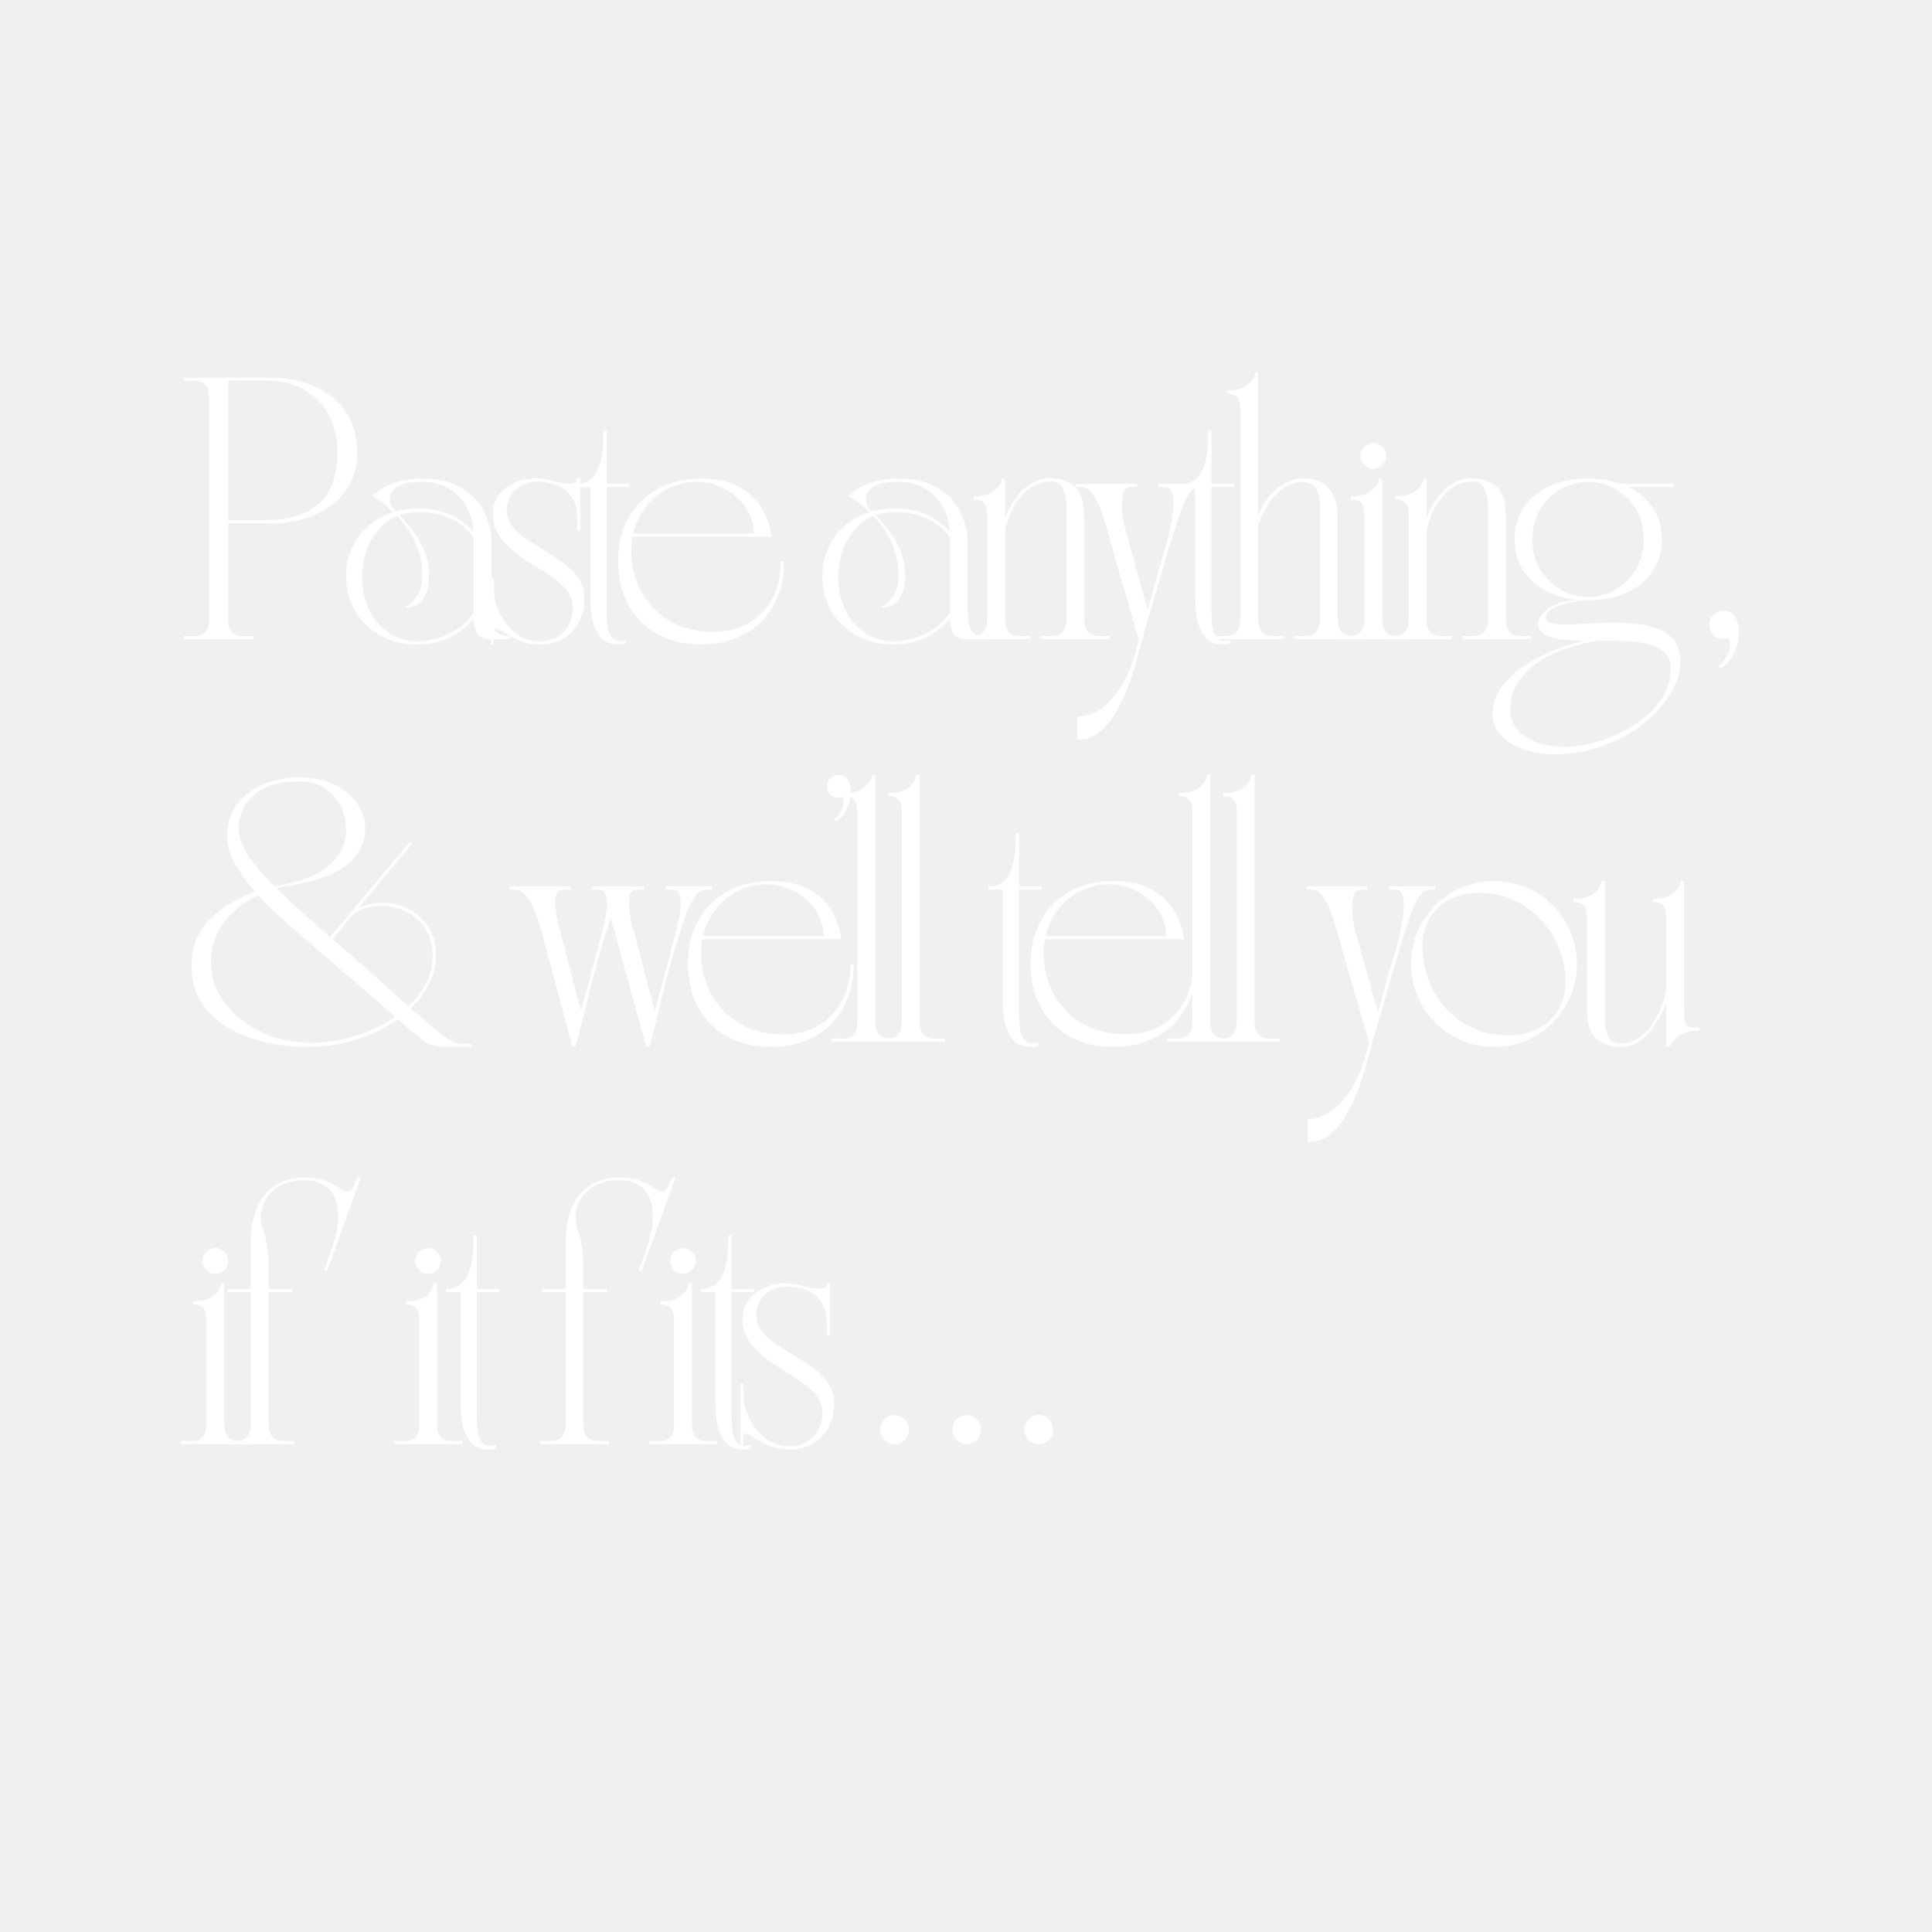
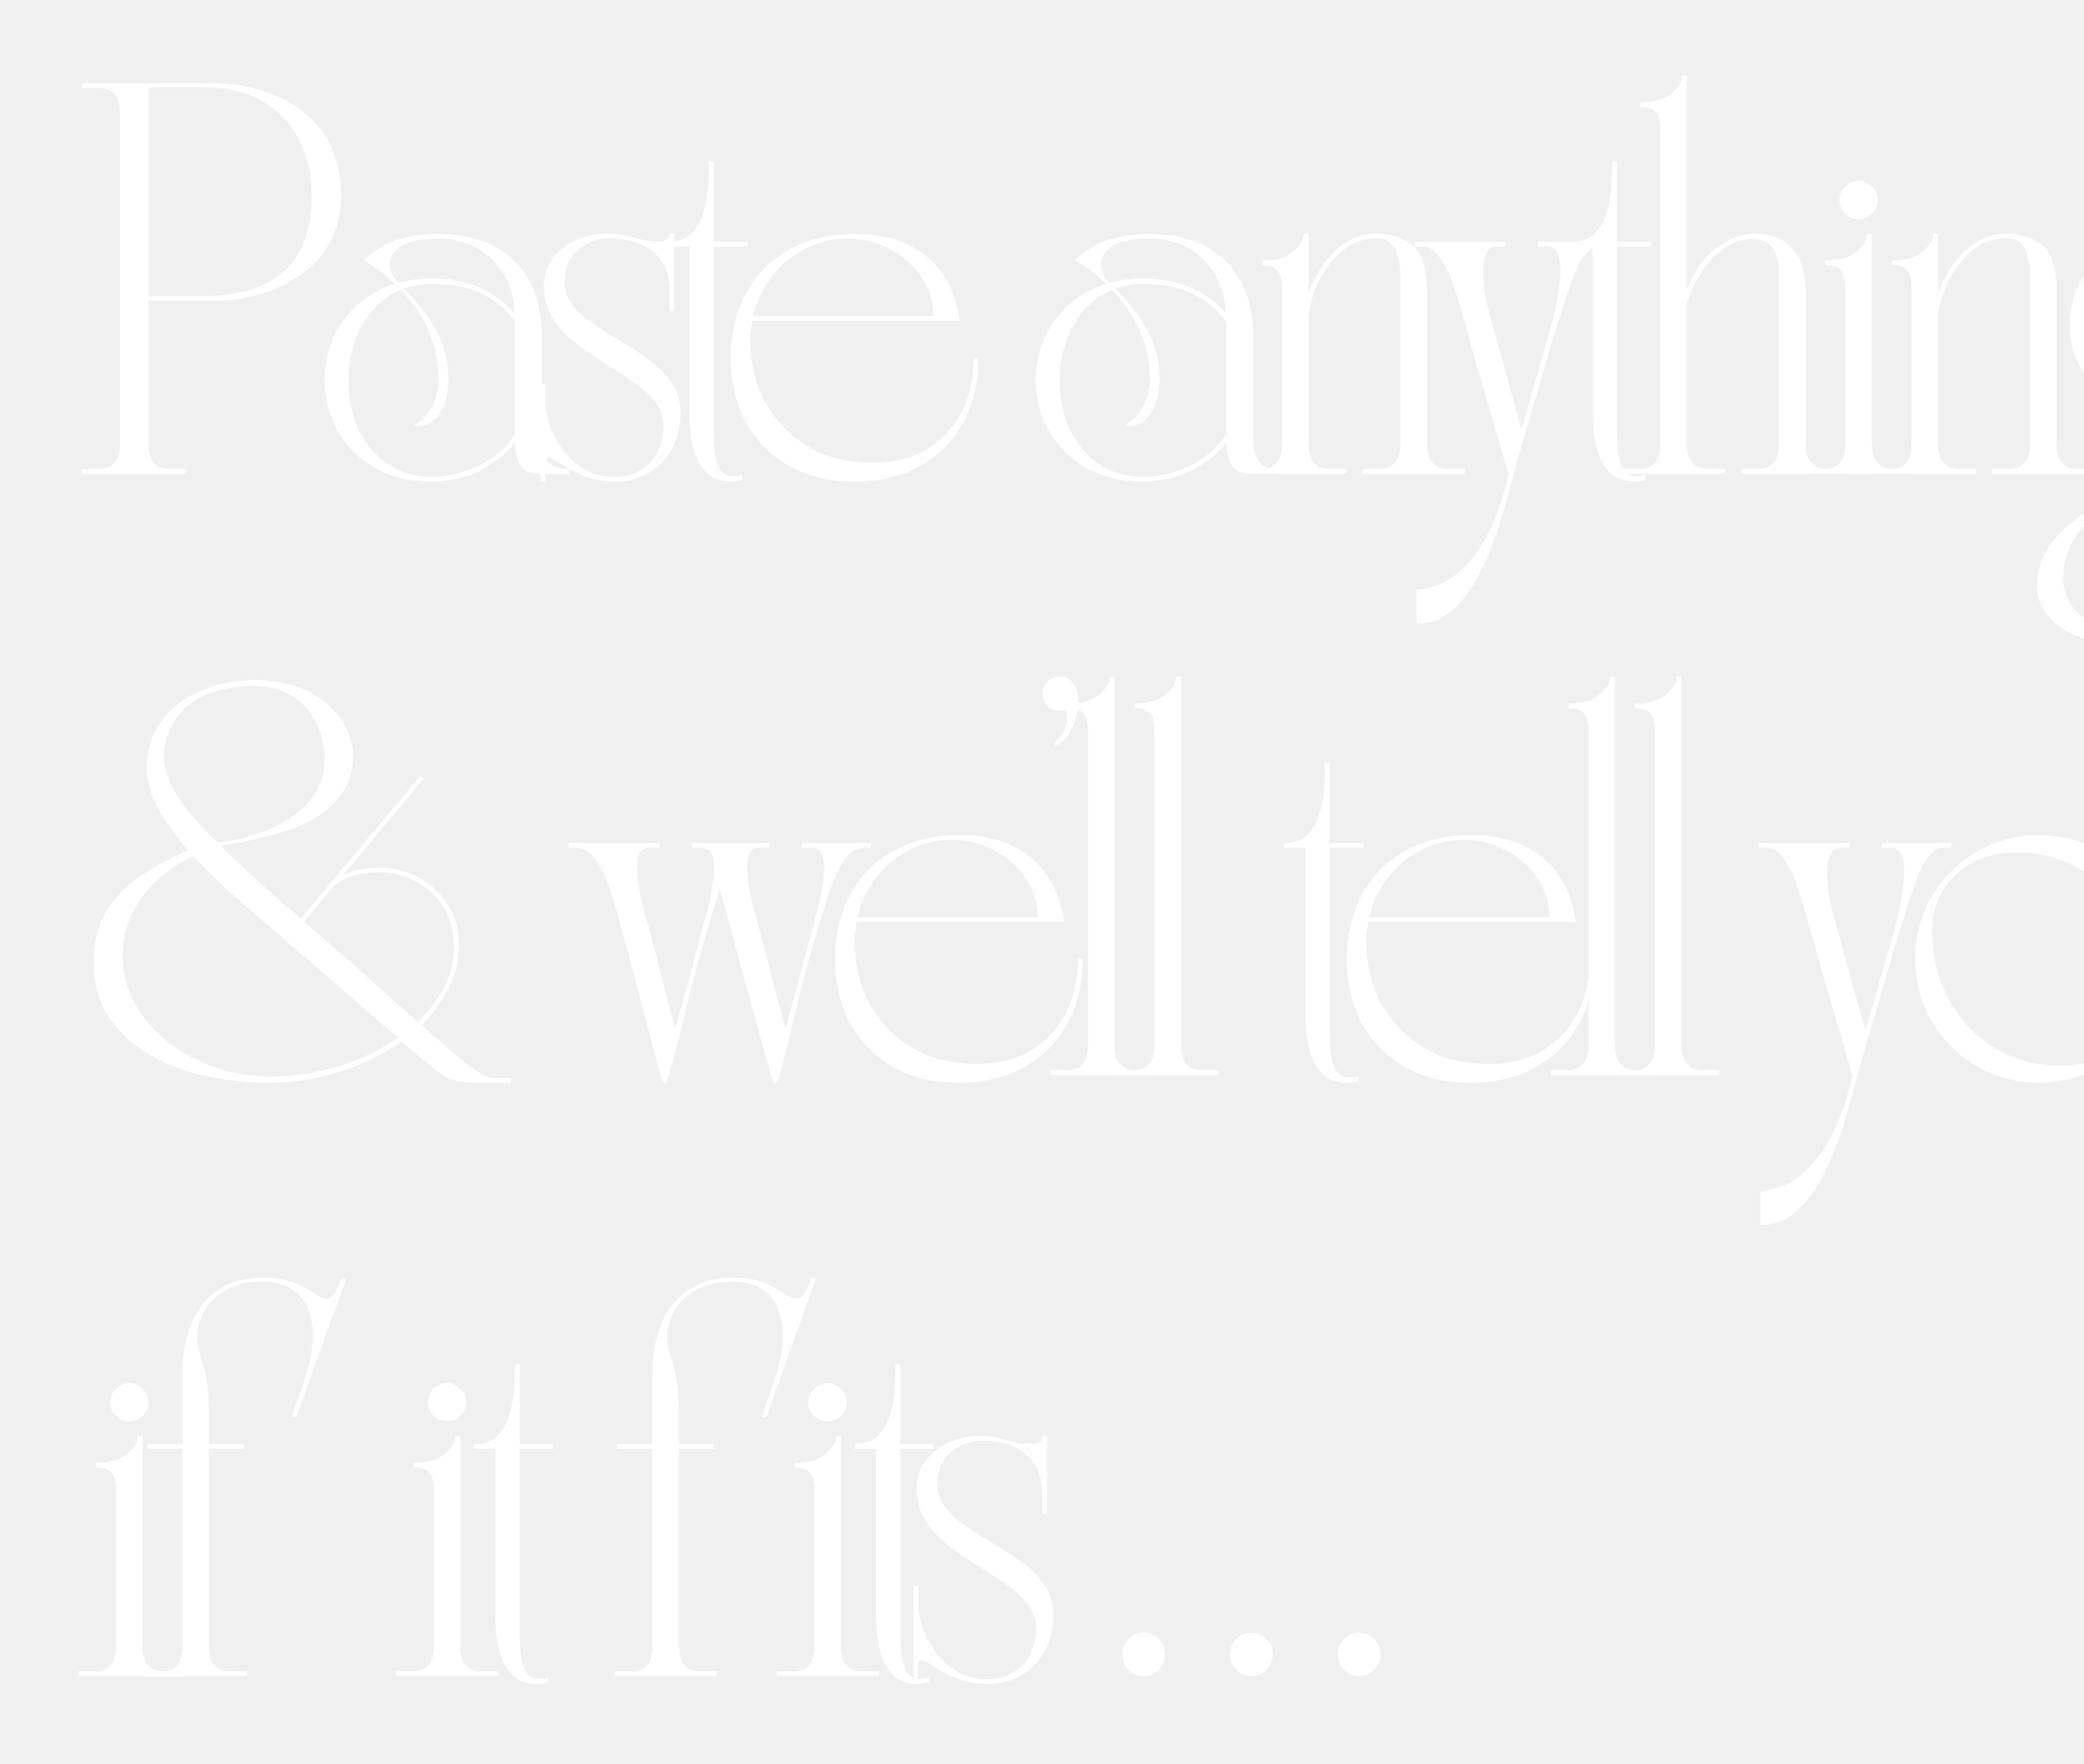
- <svg xmlns="http://www.w3.org/2000/svg" version="1.0" viewBox="0 0 450 450">
+ <svg xmlns="http://www.w3.org/2000/svg" version="1.0" viewBox="30 75 325 275">
  <path fill="#fff" d="M42.801 88.719v-.735h21c1.47 0 3.07.184 4.813.547a24 24 0 0 1 5.172 1.735q2.561 1.188 4.687 3.203c1.426 1.336 2.567 2.984 3.422 4.953q1.28 2.954 1.281 6.922c0 2.468-.418 4.633-1.25 6.484-.836 1.844-1.953 3.406-3.36 4.688a18.3 18.3 0 0 1-4.655 3.093 24.4 24.4 0 0 1-5.14 1.75c-1.731.368-3.325.547-4.782.547H53.145v22.344c0 1.094.18 1.93.547 2.5q.561.843 1.281 1.125.731.268 1.281.266h2.797v.734h-16.25v-.734h2.797q.61.002 1.313-.266c.468-.188.882-.563 1.25-1.125.363-.57.547-1.406.547-2.5V92.61q-.001-1.7-.547-2.516c-.368-.551-.782-.914-1.25-1.094q-.704-.281-1.313-.281Zm10.344-.063v32.516h8.344q8.53.001 12.812-3.86 4.297-3.872 4.297-11.968c0-3.094-.633-5.895-1.89-8.407q-1.876-3.778-5.657-6.062-3.766-2.28-9.437-2.281h-5.641q-1.065.002-2.828.062m44.15 61.438c-3.375 0-6.313-.711-8.813-2.125q-3.739-2.139-5.812-5.766-2.063-3.623-2.063-7.937 0-3.468 1.328-6.485a15.4 15.4 0 0 1 3.813-5.234q2.466-2.233 5.875-3.266a31 31 0 0 0-2.313-1.969 25 25 0 0 0-2.562-1.75 12.9 12.9 0 0 1 5-3.093q2.858-.985 6.39-.985 5.544 0 9.141 2.016c2.395 1.336 4.192 3.172 5.39 5.516 1.196 2.336 1.798 4.96 1.798 7.875v15.656q0 2.924.843 4.265.856 1.33 3.407 1.329v.734h-4.688c-1.46 0-2.445-.492-2.953-1.484q-.75-1.5-.75-3.141V144q-2.079 2.625-5.406 4.36-3.315 1.734-7.625 1.734m-4.75-29.89q-3.845 1.581-6.031 5.483-2.19 3.892-2.188 8.75-.001 4.144 1.61 7.532 1.606 3.375 4.53 5.39c1.946 1.336 4.243 2 6.891 2 2.47 0 4.899-.578 7.297-1.734q3.592-1.733 5.672-4.906v-17.532q-.925-1.342-2.531-2.703-1.611-1.372-4.172-2.28-2.564-.922-6.266-.923-2.33 0-4.328.735 1.452 1.453 3.063 3.5 1.623 2.033 2.718 4.687 1.092 2.642 1.094 6.063 0 3.222-1.344 5.203-1.328 1.985-3.53 1.984-.362 0-.548-.187.546-.124 1.453-.97.92-.857 1.688-2.405.764-1.56.766-3.75 0-4.137-1.594-7.641a22.5 22.5 0 0 0-4.25-6.297m5.719-7.985c-2.594 0-4.493.386-5.688 1.156q-1.798 1.158-1.797 2.797 0 .549.203 1.25.217.704 1.125 1.672 1.22-.296 2.532-.485a19 19 0 0 1 2.656-.187q4.248 0 7.5 1.437 3.263 1.44 5.406 3.922 0-2.918-1.406-5.562-1.394-2.654-4.047-4.328-2.66-1.672-6.484-1.672m0 0" />
  <path fill="#fff" d="M114.333 150.094v-15.282h.734v2.922q0 1.519.656 3.5.668 1.987 2.016 3.844a11.4 11.4 0 0 0 3.344 3.063q2.015 1.218 4.64 1.218 2.545 0 4.282-1.125a7.04 7.04 0 0 0 2.593-2.953c.57-1.219.86-2.476.86-3.781q-.001-2.186-1.344-3.89-1.347-1.702-3.484-3.157a100 100 0 0 0-4.5-2.922 47 47 0 0 1-4.5-3.14q-2.127-1.687-3.47-3.813-1.345-2.123-1.343-4.984 0-2.437 1.36-4.266c.913-1.219 2.124-2.172 3.624-2.86a11.4 11.4 0 0 1 4.813-1.046q1.715 0 2.922.312 1.219.3 2.437.61 1.219.298 2.813.297a3.1 3.1 0 0 0 1.094-.204q.545-.217.546-1.015h.735v12.125h-.735v-2.922q0-2.625-.89-4.266-.877-1.639-2.281-2.547a9 9 0 0 0-3.016-1.28 13.5 13.5 0 0 0-3.063-.376q-2.94 0-5.03 1.828c-1.4 1.22-2.095 2.825-2.095 4.813q-.002 2.19 1.297 3.844c.875 1.093 2 2.101 3.375 3.015q2.074 1.36 4.36 2.735a52 52 0 0 1 4.343 2.89q2.077 1.519 3.391 3.5 1.313 1.971 1.313 4.656 0 2.86-1.22 5.297a9.6 9.6 0 0 1-3.562 3.907q-2.345 1.452-5.687 1.453-2.625-.001-4.735-.922-2.096-.904-3.437-1.813-1.331-.92-1.813-.922c-.336 0-.53.125-.593.375a2.8 2.8 0 0 0-.078.594v2.688Zm0 0" />
  <path fill="#fff" d="M137.523 113.437h-3.344v-.734q2.371.001 3.672-1.328 1.312-1.341 1.89-3.344c.383-1.344.617-2.71.703-4.11q.124-2.108.125-3.702h.735v12.484h5.234v.734h-5.234v28.735q0 1.47.14 3.14.154 1.676.829 2.829.669 1.156 2.14 1.156c.195 0 .414-.024.656-.063q.374-.065.672-.172v.72c-.117.038-.265.1-.453.187q-.27.124-1.312.125c-1.743 0-3.078-.54-4.016-1.61q-1.406-1.622-1.922-4a21.8 21.8 0 0 1-.515-4.625Zm0 0" />
  <path fill="#fff" d="M163.276 150.094q-5.782-.002-10.14-2.407-4.349-2.402-6.75-6.75-2.408-4.358-2.407-10.14-.001-5.794 2.407-10.14 2.401-4.359 6.75-6.766 4.358-2.405 10.14-2.407c3.125 0 5.703.461 7.735 1.375q3.043 1.376 4.812 3.391c1.176 1.336 2.035 2.672 2.578 4.016q.827 2.003 1.063 3.375c.164.906.25 1.359.25 1.359h-32.39a42 42 0 0 0-.22 1.562c-.054.5-.078 1.04-.078 1.61q0 5.297 2.344 9.594 2.343 4.3 6.625 6.859 4.295 2.548 10.078 2.547c3.133 0 5.879-.664 8.234-2 2.352-1.344 4.196-3.242 5.532-5.703q2.015-3.686 2.015-8.672h.735q-.002 5.782-2.407 10.14-2.407 4.348-6.765 6.75c-2.906 1.602-6.29 2.407-10.14 2.407m-15.828-25.813h28.125q-.064-3.527-1.984-6.234-1.91-2.72-4.922-4.266a13.8 13.8 0 0 0-6.422-1.562q-3.596 0-6.672 1.593a15.3 15.3 0 0 0-5.172 4.282q-2.097 2.707-2.953 6.187m60.762 25.813c-3.375 0-6.312-.711-8.812-2.125q-3.738-2.139-5.813-5.766-2.062-3.623-2.062-7.937-.001-3.468 1.328-6.485a15.4 15.4 0 0 1 3.812-5.234q2.467-2.233 5.875-3.266a31 31 0 0 0-2.312-1.969 25 25 0 0 0-2.563-1.75 12.9 12.9 0 0 1 5-3.093q2.86-.985 6.391-.985 5.543 0 9.14 2.016c2.395 1.336 4.192 3.172 5.391 5.516q1.796 3.503 1.797 7.875v15.656q0 2.924.844 4.265.856 1.33 3.406 1.329v.734h-4.687c-1.461 0-2.446-.492-2.953-1.484q-.75-1.5-.75-3.141V144q-2.08 2.625-5.407 4.36-3.314 1.734-7.625 1.734m-4.75-29.89q-3.844 1.581-6.031 5.483-2.189 3.892-2.187 8.75-.001 4.144 1.609 7.532 1.606 3.375 4.531 5.39c1.945 1.336 4.242 2 6.89 2q3.703 0 7.298-1.734 3.591-1.733 5.672-4.906v-17.532q-.926-1.342-2.532-2.703-1.611-1.372-4.172-2.28-2.563-.922-6.265-.923-2.331 0-4.328.735 1.452 1.453 3.062 3.5 1.623 2.033 2.719 4.687c.726 1.762 1.094 3.781 1.094 6.063q-.001 3.222-1.344 5.203-1.33 1.985-3.531 1.984c-.243 0-.422-.062-.547-.187q.544-.124 1.453-.97.92-.857 1.687-2.405.764-1.56.766-3.75 0-4.137-1.594-7.641a22.5 22.5 0 0 0-4.25-6.297m5.719-7.985q-3.893 0-5.687 1.156-1.799 1.158-1.797 2.797-.001.549.203 1.25.217.704 1.125 1.672 1.218-.296 2.531-.485a19 19 0 0 1 2.656-.187q4.248 0 7.5 1.437 3.263 1.44 5.407 3.922 0-2.918-1.407-5.562-1.393-2.654-4.047-4.328-2.658-1.672-6.484-1.672m0 0" />
  <path fill="#fff" d="M224.03 148.875v-.734h2.797q.61.002 1.313-.266.702-.282 1.25-1.125c.363-.57.547-1.406.547-2.5v-24.36q-.001-.668-.125-1.484a2.47 2.47 0 0 0-.766-1.437q-.626-.61-2.219-.61v-.734q3.236 0 4.875-1.422 1.64-1.435 1.64-2.781h.735v9.203a20.3 20.3 0 0 1 2.485-4.594c1.02-1.406 2.207-2.523 3.562-3.36a8.45 8.45 0 0 1 4.485-1.25c2.351 0 4.257.634 5.718 1.891q2.203 1.894 2.203 6.891v24.047c0 1.094.18 1.93.547 2.5q.545.843 1.266 1.125c.488.18.914.266 1.281.266h2.813v.734h-15.953v-.734h2.796q.61.002 1.313-.266.702-.282 1.25-1.125c.363-.57.547-1.406.547-2.5v-26.313c0-1.5-.258-2.835-.766-4.015q-.768-1.765-2.89-1.766-2.565 0-4.516 1.313a12.4 12.4 0 0 0-3.281 3.265c-.899 1.293-1.578 2.61-2.047 3.953q-.69 2.003-.813 3.407v20.156c0 1.094.18 1.93.547 2.5q.544.843 1.281 1.125c.489.18.914.266 1.282.266h2.797v.734Zm0 0" />
  <path fill="#fff" d="M280.653 113.437h-1.218q-1.16 0-2.11 1.125-.938 1.126-1.672 2.891a50 50 0 0 0-1.36 3.781 383 383 0 0 1-1.25 3.828q-.187.552-.405 1.313a19 19 0 0 1-.516 1.61 625 625 0 0 1-1.578 5.452q-.907 3.081-1.797 6.157a425 425 0 0 1-1.61 5.437q-.25.924-.53 1.906c-.18.649-.368 1.313-.563 2q-.502 1.83-1.297 4.782a66 66 0 0 1-2 6.203 38.4 38.4 0 0 1-2.89 6.094q-1.676 2.824-3.907 4.593-2.22 1.764-5.015 1.641v-5.234q4.077-.424 6.906-3.079 2.84-2.641 4.656-6.609a38.8 38.8 0 0 0 2.75-8.39q-.001.002-.406-1.391a247 247 0 0 0-1.063-3.656q-.656-2.262-1.453-4.97c-.531-1.812-1.062-3.616-1.594-5.421q-.783-2.7-1.39-4.922-.61-2.232-.969-3.516a114 114 0 0 0-1.14-3.859 32 32 0 0 0-1.422-3.812q-.799-1.764-1.766-2.86c-.649-.726-1.375-1.094-2.188-1.094h-1.375.157v-.734h14.187v.734h-1.344q-1.535.001-1.921 1.766-.392 1.77-.157 4.14c.082.9.223 1.813.422 2.75q.312 1.395.688 2.673c.32 1.093.703 2.464 1.14 4.109a975 975 0 0 0 2.75 9.922c.407 1.437.707 2.508.907 3.203.164-.57.398-1.406.703-2.5q.452-1.639 1.062-3.734a446 446 0 0 0 1.219-4.297q.607-2.203 1.156-4.032.246-.778.422-1.453.186-.667.313-1.218.42-1.762.75-3.72.34-1.95.406-3.687.058-1.733-.422-2.828c-.324-.726-.89-1.094-1.703-1.094h-1.344v-.734h10.781Zm0 0" />
  <path fill="#fff" d="M278.39 113.437h-3.343v-.734q2.371.001 3.672-1.328 1.312-1.341 1.89-3.344c.383-1.344.617-2.71.703-4.11q.124-2.108.125-3.702h.735v12.484h5.234v.734h-5.234v28.735q0 1.47.14 3.14.154 1.676.828 2.829.67 1.156 2.141 1.156c.195 0 .414-.024.656-.063q.374-.065.672-.172v.72c-.117.038-.265.1-.453.187q-.27.124-1.312.125c-1.743 0-3.079-.54-4.016-1.61q-1.406-1.622-1.922-4a21.8 21.8 0 0 1-.516-4.625Zm0 0" />
  <path fill="#fff" d="M298.972 148.875H283.02v-.734h2.797q.61.002 1.313-.266c.468-.188.882-.563 1.25-1.125.363-.57.546-1.406.546-2.5V95.234q-.001-.668-.125-1.484a2.47 2.47 0 0 0-.765-1.438q-.626-.609-2.219-.609v-.734q3.234 0 4.875-1.422 1.64-1.435 1.64-2.781h.735v33.484q1.577-4.313 4.531-6.563c1.969-1.507 3.946-2.265 5.938-2.265q2.918 0 4.687 1.219a6.95 6.95 0 0 1 2.563 3.234c.531 1.336.797 2.812.797 4.437v23.938c0 1.094.18 1.93.547 2.5q.545.843 1.265 1.125c.488.18.914.266 1.281.266h2.813v.734h-15.953v-.734h2.797q.607.002 1.297-.266c.468-.188.882-.563 1.25-1.125.375-.57.562-1.406.562-2.5v-25.64c0-.32-.012-.829-.031-1.516a9 9 0 0 0-.344-2.125 3.8 3.8 0 0 0-1.187-1.89c-.586-.532-1.422-.798-2.516-.798q-2.378 0-4.422 1.406-2.05 1.394-3.531 3.672a20.7 20.7 0 0 0-2.344 4.907v21.984c0 1.094.18 1.93.547 2.5q.544.843 1.281 1.125c.488.18.914.266 1.281.266h2.797Zm0 0" />
  <path fill="#fff" d="M311.875 148.14h2.797c.406 0 .843-.085 1.312-.265.469-.188.883-.563 1.25-1.125.363-.57.547-1.406.547-2.5v-24.36q-.001-.668-.125-1.484a2.47 2.47 0 0 0-.766-1.437q-.626-.61-2.218-.61v-.734q3.233 0 4.875-1.422 1.64-1.435 1.64-2.781h.735v32.828c0 1.094.18 1.93.547 2.5q.544.843 1.28 1.125.733.268 1.282.266h2.797v.734h-15.953Zm7.969-38.968c-.805 0-1.5-.29-2.094-.875q-.89-.89-.89-2.11c0-.812.296-1.507.89-2.093.594-.594 1.289-.89 2.094-.89.812 0 1.507.296 2.093.89q.89.877.89 2.093 0 1.22-.89 2.11c-.586.586-1.281.875-2.093.875m0 0" />
  <path fill="#fff" d="M322.223 148.875v-.734h2.797q.61.002 1.313-.266c.468-.188.882-.563 1.25-1.125.363-.57.546-1.406.546-2.5v-24.36q-.001-.668-.125-1.484a2.47 2.47 0 0 0-.765-1.437q-.626-.61-2.219-.61v-.734q3.234 0 4.875-1.422 1.64-1.435 1.64-2.781h.735v9.203a20.3 20.3 0 0 1 2.484-4.594c1.02-1.406 2.207-2.523 3.563-3.36a8.45 8.45 0 0 1 4.484-1.25c2.352 0 4.258.634 5.72 1.891q2.202 1.894 2.202 6.891v24.047c0 1.094.18 1.93.547 2.5q.545.843 1.266 1.125c.488.18.914.266 1.28.266h2.813v.734h-15.953v-.734h2.797q.61.002 1.313-.266c.468-.188.882-.563 1.25-1.125.363-.57.547-1.406.547-2.5v-26.313c0-1.5-.258-2.835-.766-4.015q-.77-1.765-2.89-1.766-2.567 0-4.516 1.313a12.4 12.4 0 0 0-3.282 3.265q-1.345 1.939-2.046 3.953-.69 2.003-.813 3.407v20.156c0 1.094.18 1.93.547 2.5q.544.843 1.281 1.125c.488.18.914.266 1.281.266h2.797v.734Zm0 0" />
  <path fill="#fff" d="M347.674 166.406q0-4.142 2.86-7.453 2.858-3.315 7.703-5.781 4.841-2.473 10.75-3.938a58 58 0 0 1-5.375-.343q-2.427-.265-3.89-1.11-1.455-.856-1.454-2.562 0-1.153 1.125-2.407 1.124-1.248 3.25-2.156 2.138-.92 5.125-.922-4.516-.356-7.89-2.218-3.376-1.857-5.235-4.891c-1.242-2.031-1.86-4.367-1.86-7.016q0-4.246 2.126-7.422 2.138-3.168 6-4.937 3.874-1.765 8.984-1.766 3.467.001 6.766.922.481.11.875.203c.257.063.593.094 1 .094h11.265v.734H379.33c2.438 1.18 4.332 2.813 5.688 4.907q2.046 3.13 2.047 7.265-.001 4.268-2.14 7.47-2.128 3.187-6 4.952c-2.575 1.18-5.587 1.766-9.032 1.766q-.737 0-2.313.219a30 30 0 0 0-3.328.671q-1.734.456-2.953 1.25c-.805.524-1.203 1.168-1.203 1.938 0 .656.398 1.09 1.203 1.297q1.218.298 3.235.297c1.582 0 3.414-.07 5.5-.219a93 93 0 0 1 6.375-.219q2.86 0 5.53.375 2.686.363 4.813 1.313 2.138.938 3.39 2.765 1.25 1.828 1.25 4.75-.001 2.795-1.468 5.782-1.454 2.981-4.11 5.78-2.64 2.813-6.296 5.032-3.659 2.217-8.078 3.531-4.407 1.313-9.281 1.313c-2.805 0-5.305-.399-7.5-1.188q-3.284-1.188-5.125-3.297-1.86-2.097-1.86-4.78m4.078-1.031q0 2.56 1.64 4.5 1.641 1.95 4.563 3.016 2.918 1.077 6.704 1.078 2.608 0 5.843-.797 3.235-.798 6.516-2.328a29.3 29.3 0 0 0 6.016-3.703q2.747-2.192 4.421-5.063 1.671-2.86 1.672-6.328 0-2.55-1.547-3.922-1.545-1.377-4.078-1.922c-1.687-.367-3.539-.57-5.547-.61a275 275 0 0 0-5.875-.062q-5.905.985-10.5 3.141-4.593 2.155-7.218 5.406c-1.743 2.176-2.61 4.707-2.61 7.594m18.14-53.156q-3.408 0-6.358 1.672-2.954 1.676-4.782 4.687-1.827 3.018-1.828 7.031c0 2.688.61 5.04 1.828 7.047q1.83 3 4.782 4.719a12.5 12.5 0 0 0 6.359 1.703q3.405.001 6.36-1.703 2.952-1.718 4.78-4.719c1.22-2.008 1.829-4.36 1.829-7.047q0-4.014-1.828-7.03-1.83-3.013-4.782-4.688a12.7 12.7 0 0 0-6.36-1.672m31.526 36.655c-.887 0-1.656-.32-2.312-.969-.649-.656-.97-1.445-.97-2.375q-.002-1.406.97-2.344c.656-.632 1.425-.953 2.312-.953q1.765 0 2.61 1.22.855 1.218.984 3.046a11.3 11.3 0 0 1-.39 3.734c-.345 1.282-.876 2.414-1.595 3.407-.71 1-1.527 1.664-2.453 2l-.312-.563q.984-.595 1.828-2c.57-.937.86-1.851.86-2.734 0-.7-.087-1.274-.25-1.719q-.301.064-.641.156a2.3 2.3 0 0 1-.64.094M71.723 243.844q-5.003-.002-9.812-1.094-4.8-1.092-8.703-3.344-3.89-2.264-6.235-5.828-2.343-3.562-2.344-8.484-.002-4.513 1.766-7.672 1.763-3.17 5.078-5.516 3.328-2.341 7.89-4.297c-1.948-2.187-3.51-4.351-4.687-6.5-1.18-2.156-1.765-4.289-1.765-6.406 0-2.844.757-5.273 2.28-7.297q2.28-3.047 6.11-4.687c2.563-1.102 5.344-1.657 8.344-1.657 2.645 0 4.93.368 6.86 1.094q2.888 1.096 4.78 2.844c1.258 1.156 2.204 2.418 2.829 3.781.625 1.356.937 2.64.937 3.86q-.001 3.28-1.375 5.53a11.9 11.9 0 0 1-3.5 3.72 19.8 19.8 0 0 1-4.53 2.312 39 39 0 0 1-4.532 1.344l-3.406.781q-.799.065-1.625.219-.816.157-1.672.39a173 173 0 0 0 5.453 5.094 648 648 0 0 0 7.031 6.235l18.64-22.282.548.422-12.547 15.047c.687-.32 1.468-.594 2.343-.812q1.312-.342 3.204-.344 3.34 0 6.171 1.5a11.9 11.9 0 0 1 4.563 4.219q1.748 2.735 1.75 6.578 0 3.41-1.594 6.515-1.582 3.11-4.265 5.782 3.046 2.625 5.39 4.64c1.563 1.336 2.832 2.281 3.813 2.844q1.218.733 2.437.734h2.375v.735h-5.515q-2.052-.001-3.422-.407-1.363-.39-2.875-1.609a60 60 0 0 1-2.407-1.969l-2.89-2.468q-4.144 2.986-9.594 4.718a37 37 0 0 1-11.297 1.735M49.13 224.109q0 4.032 1.922 7.438 1.921 3.409 5.172 5.969 3.263 2.547 7.375 3.953a25.8 25.8 0 0 0 8.422 1.406q5.608.001 10.813-1.61 5.202-1.621 9.234-4.421c-2.156-1.864-4.54-3.93-7.14-6.203a734 734 0 0 0-8.032-6.954c-3-2.593-5.977-5.148-8.922-7.671q-4.407-3.78-7.812-7.485a21 21 0 0 0-5.485 3.563 17.6 17.6 0 0 0-4.03 5.234q-1.518 3.02-1.517 6.781m6.454-31.593q-.065 1.938.703 3.953c.507 1.343 1.382 2.82 2.625 4.422q1.857 2.408 5.015 5.562 1.53-.233 3.688-.719a27.7 27.7 0 0 0 4.406-1.437 19 19 0 0 0 4.203-2.438q1.953-1.499 3.172-3.625 1.22-2.121 1.219-5.047c0-1.132-.196-2.343-.578-3.625q-.581-1.921-1.86-3.656-1.283-1.733-3.422-2.828c-1.418-.726-3.156-1.094-5.218-1.094q-4.753 0-7.828 1.547c-2.055 1.031-3.57 2.352-4.547 3.953q-1.455 2.408-1.578 5.032m21.859 26.234a167 167 0 0 1 3.36 2.922q3.95 3.363 7.577 6.656a391 391 0 0 0 6.782 6.016c1.75-1.664 3.117-3.473 4.11-5.422q1.5-2.918 1.5-6.094c0-2.719-.603-4.945-1.798-6.687q-1.8-2.624-4.484-3.875-2.673-1.249-5.469-1.25-2.753.002-4.61.765-1.846.767-2.89 1.985Zm41.209-12.297h14.187v.734h-1.344q-1.517 0-1.922 1.125-.392 1.125-.14 3.563.123 1.283.422 2.719.31 1.424.672 2.703.481 1.643 1.156 4.234.669 2.58 1.39 5.422.734 2.83 1.344 5.11c.406 1.523.711 2.624.922 3.312.156-.563.395-1.43.719-2.61a288 288 0 0 0 1.11-4.046q.608-2.297 1.218-4.61c.406-1.539.77-2.922 1.094-4.14.156-.563.297-1.055.422-1.485.125-.425.226-.82.312-1.187q.608-2.311.969-4.656.356-2.345.015-3.891-.328-1.561-1.968-1.563h-1.328v-.734h12.109v.734h-1.344q-1.517 0-1.922 1.125-.392 1.125-.14 3.563.123 1.283.422 2.719.31 1.424.671 2.703.481 1.643 1.157 4.234.669 2.58 1.39 5.422.734 2.83 1.344 5.11c.406 1.523.711 2.624.922 3.312l.719-2.61a288 288 0 0 0 1.11-4.046q.608-2.297 1.218-4.61c.406-1.539.77-2.922 1.094-4.14.156-.563.296-1.055.421-1.485q.186-.637.313-1.187.608-2.311.969-4.656.356-2.345.015-3.891-.328-1.561-1.968-1.563h-1.344v-.734h10.781v.734h-1.219c-1.054 0-1.965.54-2.734 1.61q-1.158 1.611-2.047 3.984a82 82 0 0 0-1.61 4.813q-.187.609-.406 1.312a57 57 0 0 1-.5 1.61q-1.658 5.549-3.125 11.671a525 525 0 0 1-2.906 11.657h-.734q-.002 0-.485-1.735-.486-1.734-1.28-4.593a2675 2675 0 0 1-1.735-6.282q-.938-3.404-1.86-6.812-.906-3.406-1.703-6.266a259 259 0 0 1-1.218-4.515 450 450 0 0 0-1.094 3.437 112 112 0 0 0-1.031 3.438q-1.66 5.549-3.125 11.671a277 277 0 0 1-3.032 11.657h-.672l-.421-1.547q-.425-1.56-1.094-4.11-.674-2.56-1.469-5.546-.783-2.982-1.578-5.97-.798-2.98-1.438-5.39a451 451 0 0 0-1-3.687 41 41 0 0 0-1.53-4.828q-.908-2.403-2.126-3.985-1.22-1.594-2.797-1.594h-1.218Zm0 0" />
  <path fill="#fff" d="M179.532 243.844q-5.782-.002-10.14-2.407-4.35-2.402-6.75-6.75-2.408-4.358-2.407-10.14-.001-5.794 2.406-10.14 2.403-4.359 6.75-6.766 4.359-2.405 10.14-2.407c3.126 0 5.704.461 7.735 1.375 2.032.918 3.633 2.047 4.813 3.391 1.176 1.336 2.035 2.672 2.578 4.016q.827 2.003 1.062 3.375c.164.906.25 1.359.25 1.359h-32.39a42 42 0 0 0-.219 1.562c-.055.5-.078 1.04-.078 1.61q0 5.297 2.344 9.594 2.343 4.3 6.625 6.859 4.294 2.548 10.078 2.547c3.133 0 5.879-.664 8.234-2 2.352-1.344 4.195-3.242 5.531-5.703q2.016-3.686 2.016-8.672h.734q-.002 5.782-2.406 10.14-2.407 4.348-6.765 6.75-4.363 2.405-10.141 2.407m-15.828-25.813h28.125q-.063-3.527-1.985-6.234-1.91-2.72-4.921-4.266a13.8 13.8 0 0 0-6.422-1.562q-3.597 0-6.672 1.593a15.3 15.3 0 0 0-5.172 4.282q-2.098 2.706-2.953 6.187m31.526-32.219q-1.096 0-1.86-.75-.75-.761-.75-1.921 0-1.11.75-1.86a2.54 2.54 0 0 1 1.86-.765q1.405 0 2.11.984.7.972.78 2.437a9 9 0 0 1-.328 2.985 9.3 9.3 0 0 1-1.25 2.734q-.815 1.22-1.968 1.578l-.25-.422q.795-.499 1.453-1.625c.445-.75.672-1.488.672-2.218 0-.532-.059-.977-.172-1.344a3.2 3.2 0 0 1-1.047.187m0 0" />
  <path fill="#fff" d="M193.776 241.89h2.796c.407 0 .844-.085 1.313-.265q.702-.282 1.25-1.125c.363-.57.547-1.406.547-2.5v-49.016q-.001-.668-.125-1.484a2.47 2.47 0 0 0-.766-1.438q-.626-.609-2.219-.609v-.734q3.236 0 4.875-1.422 1.641-1.435 1.641-2.781h.734V238c0 1.094.18 1.93.547 2.5q.545.843 1.282 1.125.731.268 1.28.266h2.798v.734h-15.953Zm0 0" />
  <path fill="#fff" d="M204.124 241.89h2.797c.406 0 .844-.085 1.312-.265.47-.188.883-.563 1.25-1.125.364-.57.547-1.406.547-2.5v-49.016q-.001-.668-.125-1.484a2.47 2.47 0 0 0-.765-1.438q-.626-.609-2.22-.609v-.734q3.235 0 4.876-1.422 1.64-1.435 1.64-2.781h.735V238c0 1.094.18 1.93.547 2.5q.544.843 1.281 1.125.731.268 1.281.266h2.797v.734h-15.953Zm29.461-34.703h-3.344v-.734q2.372.001 3.672-1.328 1.312-1.341 1.89-3.344c.383-1.344.617-2.71.703-4.11q.124-2.108.125-3.702h.735v12.484h5.234v.734h-5.234v28.735q0 1.47.14 3.14.154 1.676.829 2.829.669 1.156 2.14 1.156c.195 0 .414-.024.656-.063q.374-.065.672-.172v.72c-.117.038-.265.1-.453.187q-.27.124-1.312.125c-1.743 0-3.078-.54-4.016-1.61q-1.406-1.622-1.922-4a21.8 21.8 0 0 1-.515-4.625Zm0 0" />
  <path fill="#fff" d="M259.338 243.844q-5.782-.002-10.14-2.407-4.349-2.402-6.75-6.75-2.408-4.358-2.407-10.14-.001-5.794 2.407-10.14 2.401-4.359 6.75-6.766 4.358-2.405 10.14-2.407c3.125 0 5.703.461 7.735 1.375q3.043 1.376 4.812 3.391c1.176 1.336 2.035 2.672 2.578 4.016q.827 2.003 1.063 3.375c.164.906.25 1.359.25 1.359h-32.39a42 42 0 0 0-.22 1.562c-.054.5-.078 1.04-.078 1.61q0 5.297 2.344 9.594 2.343 4.3 6.625 6.859 4.295 2.548 10.078 2.547c3.133 0 5.879-.664 8.234-2 2.352-1.344 4.196-3.242 5.532-5.703q2.015-3.686 2.015-8.672h.735c0 3.855-.805 7.234-2.407 10.14q-2.407 4.348-6.765 6.75c-2.906 1.602-6.29 2.407-10.14 2.407M243.51 218.03h28.125q-.063-3.527-1.984-6.234-1.91-2.72-4.922-4.266a13.8 13.8 0 0 0-6.422-1.562q-3.597 0-6.672 1.593a15.3 15.3 0 0 0-5.172 4.282q-2.098 2.706-2.953 6.187m0 0" />
  <path fill="#fff" d="M271.817 241.89h2.797c.407 0 .844-.085 1.313-.265.469-.188.883-.563 1.25-1.125.363-.57.547-1.406.547-2.5v-49.016q-.001-.668-.125-1.484a2.47 2.47 0 0 0-.766-1.438q-.626-.609-2.219-.609v-.734q3.235 0 4.875-1.422 1.64-1.435 1.64-2.781h.735V238c0 1.094.18 1.93.547 2.5q.545.843 1.281 1.125.732.268 1.282.266h2.797v.734h-15.954Zm0 0" />
  <path fill="#fff" d="M282.166 241.89h2.797c.406 0 .843-.085 1.312-.265.469-.188.883-.563 1.25-1.125.363-.57.547-1.406.547-2.5v-49.016q-.001-.668-.125-1.484a2.47 2.47 0 0 0-.766-1.438q-.626-.609-2.218-.609v-.734q3.233 0 4.875-1.422 1.64-1.435 1.64-2.781h.735V238c0 1.094.18 1.93.547 2.5q.544.843 1.28 1.125.733.268 1.282.266h2.797v.734h-15.953Zm52.117-34.703h-1.22q-1.16 0-2.109 1.125-.938 1.126-1.671 2.891a50 50 0 0 0-1.36 3.781 383 383 0 0 1-1.25 3.828q-.188.552-.406 1.313a19 19 0 0 1-.516 1.61 625 625 0 0 1-1.578 5.452q-.907 3.082-1.797 6.157a425 425 0 0 1-1.609 5.437q-.251.924-.531 1.906c-.18.649-.367 1.313-.563 2-.336 1.22-.765 2.813-1.297 4.782a66 66 0 0 1-2 6.203 38.4 38.4 0 0 1-2.89 6.094q-1.674 2.824-3.907 4.593-2.22 1.764-5.015 1.641v-5.234q4.078-.423 6.906-3.079 2.841-2.642 4.656-6.609a38.8 38.8 0 0 0 2.75-8.39l-.406-1.391a247 247 0 0 0-1.062-3.656q-.657-2.262-1.454-4.97c-.53-1.812-1.062-3.616-1.593-5.421q-.784-2.7-1.39-4.922-.611-2.232-.97-3.516a114 114 0 0 0-1.14-3.859 32 32 0 0 0-1.422-3.812q-.798-1.764-1.766-2.86c-.648-.726-1.375-1.094-2.187-1.094h-1.375.156v-.734h14.187v.734h-1.343q-1.535.001-1.922 1.766-.392 1.77-.156 4.14c.082.9.222 1.813.421 2.75q.313 1.395.688 2.673c.32 1.093.703 2.464 1.14 4.109a975 975 0 0 0 2.75 9.922c.407 1.437.708 2.508.907 3.203.164-.57.398-1.406.703-2.5q.452-1.639 1.062-3.734a446 446 0 0 0 1.22-4.297q.606-2.204 1.155-4.032.247-.779.422-1.453.186-.668.313-1.218.421-1.762.75-3.72.34-1.95.406-3.687.06-1.733-.422-2.828c-.324-.726-.89-1.094-1.703-1.094h-1.344v-.734h10.782Zm0 0" />
  <path fill="#fff" d="M347.973 243.844q-4.019 0-7.516-1.485a19.5 19.5 0 0 1-6.156-4.14 19.5 19.5 0 0 1-4.14-6.157c-.993-2.332-1.485-4.835-1.485-7.515 0-2.688.492-5.195 1.484-7.531q1.5-3.499 4.141-6.141a19.3 19.3 0 0 1 6.156-4.14q3.497-1.5 7.516-1.5 4.013 0 7.516 1.5a19.1 19.1 0 0 1 6.156 4.14 19.2 19.2 0 0 1 4.14 6.14c1 2.337 1.5 4.844 1.5 7.532q0 4.019-1.5 7.515a19.3 19.3 0 0 1-4.14 6.157 19.4 19.4 0 0 1-6.156 4.14q-3.503 1.484-7.516 1.485m-16.688-23.625q0 4.142 1.407 7.922 1.404 3.768 4.015 6.687 2.625 2.925 6.328 4.625 3.715 1.704 8.344 1.703 4.092 0 7.047-1.64 2.953-1.641 4.594-4.407c1.094-1.851 1.64-3.937 1.64-6.25 0-2.718-.492-5.32-1.468-7.812a21 21 0 0 0-4.172-6.703 20.3 20.3 0 0 0-6.39-4.688q-3.675-1.734-8.063-1.734-4.019.002-7 1.61-2.989 1.609-4.64 4.421-1.642 2.798-1.642 6.266m35.257-10.109v-.735q3.218 0 4.86-1.422c1.101-.957 1.656-1.883 1.656-2.781h.734v32.156c0 1.5.258 2.828.782 3.984q.796 1.735 2.859 1.735 2.56 0 4.5-1.453 1.95-1.466 3.297-3.657 1.341-2.184 2.062-4.375.733-2.202.797-3.609v-16.312q-.001-.67-.125-1.485a2.4 2.4 0 0 0-.75-1.437q-.644-.61-2.219-.61v-.734q3.218 0 4.86-1.422c1.101-.957 1.656-1.883 1.656-2.781h.719v30.265q-.002 2.501.547 3.204.562.702 1.406.703h1.703v.718q-.845.001-2.094.125c-.836.086-1.687.391-2.562.922-.875.524-1.68 1.434-2.406 2.735h-.735v-10.36a22.5 22.5 0 0 1-2.469 5c-1.03 1.586-2.23 2.875-3.593 3.875q-2.033 1.484-4.469 1.485c-2.355 0-4.262-.633-5.719-1.89q-2.188-1.89-2.187-6.876v-21.437q-.001-.67-.125-1.485a2.47 2.47 0 0 0-.766-1.437q-.644-.61-2.219-.61M42.192 335.64h2.797c.406 0 .844-.085 1.312-.265.47-.188.883-.563 1.25-1.125.364-.57.547-1.406.547-2.5v-24.36q-.001-.668-.125-1.484a2.47 2.47 0 0 0-.765-1.437q-.626-.61-2.22-.61v-.734q3.235 0 4.876-1.422 1.64-1.435 1.64-2.781h.735v32.828c0 1.094.18 1.93.547 2.5q.544.843 1.28 1.125c.49.18.915.266 1.282.266h2.797v.734H42.192Zm7.969-38.968c-.805 0-1.5-.29-2.094-.875q-.89-.89-.89-2.11c0-.812.296-1.507.89-2.093.594-.594 1.289-.89 2.094-.89q1.216 0 2.093.89.891.877.891 2.093 0 1.22-.89 2.11c-.587.586-1.282.875-2.094.875m0 0" />
  <path fill="#fff" d="M52.54 335.64h2.797c.406 0 .844-.085 1.313-.265q.7-.282 1.25-1.125c.363-.57.547-1.406.547-2.5v-30.813h-5.485v-.734h5.485v-11.266q-.001-2.249.546-4.796.546-2.56 1.907-4.782 1.371-2.232 3.843-3.656 2.468-1.436 6.313-1.437 2.984 0 4.86.796 1.887.786 3.077 1.61c.79.555 1.43.828 1.922.828q.67 0 1.157-.672.481-.668 1.156-2.562h.797l-7.797 21.671h-.735l1.829-5.234q1.762-5.108 1.421-8.64-.328-3.53-2.343-5.36-2.004-1.828-5.344-1.828c-2.324 0-4.246.43-5.766 1.281q-2.283 1.285-3.406 3.266-1.125 1.968-1.125 3.984c0 .813.086 1.531.266 2.156l.64 2.157q.373 1.219.641 3.14.28 1.922.281 5.016v4.328h5.485v.734h-5.485v30.813c0 1.094.18 1.93.547 2.5q.544.843 1.281 1.125c.489.18.914.266 1.282.266h2.796v.734H52.54Zm39.204 0h2.797c.407 0 .844-.085 1.313-.265q.701-.282 1.25-1.125c.363-.57.547-1.406.547-2.5v-24.36q-.001-.668-.125-1.484a2.47 2.47 0 0 0-.766-1.437q-.626-.61-2.219-.61v-.734q3.236 0 4.875-1.422 1.64-1.435 1.64-2.781h.735v32.828c0 1.094.18 1.93.547 2.5q.544.843 1.281 1.125c.489.18.914.266 1.282.266h2.797v.734H91.744Zm7.97-38.968c-.806 0-1.5-.29-2.095-.875q-.89-.89-.89-2.11c0-.812.297-1.507.89-2.093q.89-.89 2.094-.89c.813 0 1.508.296 2.094.89q.89.877.89 2.093 0 1.22-.89 2.11c-.586.586-1.281.875-2.094.875m7.552 4.265h-3.344v-.734q2.372.001 3.672-1.328 1.312-1.341 1.89-3.344c.383-1.344.618-2.71.704-4.11q.124-2.108.125-3.702h.734v12.484h5.234v.734h-5.234v28.735q0 1.47.14 3.14.154 1.676.829 2.829.669 1.155 2.14 1.156c.196 0 .414-.024.657-.063q.374-.065.671-.172v.72c-.117.038-.265.1-.453.187q-.27.124-1.312.125c-1.742 0-3.078-.54-4.016-1.61q-1.406-1.622-1.922-4a21.8 21.8 0 0 1-.515-4.625Zm18.569 34.703h2.796c.407 0 .844-.085 1.313-.265q.702-.282 1.25-1.125c.363-.57.547-1.406.547-2.5v-30.813h-5.485v-.734h5.485v-11.266q-.002-2.249.547-4.796.546-2.56 1.906-4.782 1.37-2.232 3.844-3.656 2.467-1.436 6.312-1.437 2.984 0 4.86.796 1.887.786 3.078 1.61c.789.555 1.43.828 1.922.828q.669 0 1.156-.672.481-.668 1.156-2.562h.797l-7.797 21.671h-.734l1.828-5.234q1.762-5.108 1.422-8.64-.328-3.53-2.344-5.36-2.004-1.828-5.344-1.828c-2.324 0-4.246.43-5.765 1.281-1.524.856-2.657 1.946-3.407 3.266q-1.125 1.968-1.125 3.984-.002 1.219.266 2.156l.64 2.157q.374 1.219.641 3.14.281 1.922.281 5.016v4.328h5.485v.734h-5.485v30.813c0 1.094.18 1.93.547 2.5q.545.843 1.282 1.125c.488.18.914.266 1.28.266h2.798v.734h-15.953Zm25.263 0h2.797c.407 0 .844-.085 1.313-.265q.702-.282 1.25-1.125c.363-.57.547-1.406.547-2.5v-24.36q-.001-.668-.125-1.484a2.47 2.47 0 0 0-.766-1.437q-.626-.61-2.219-.61v-.734q3.236 0 4.875-1.422 1.64-1.435 1.64-2.781h.735v32.828c0 1.094.18 1.93.547 2.5q.544.843 1.281 1.125c.489.18.914.266 1.282.266h2.797v.734h-15.954Zm7.97-38.968c-.806 0-1.5-.29-2.095-.875q-.89-.89-.89-2.11c0-.812.297-1.507.89-2.093q.89-.89 2.094-.89c.813 0 1.508.296 2.094.89q.89.877.89 2.093 0 1.22-.89 2.11c-.586.586-1.281.875-2.094.875m7.552 4.265h-3.344v-.734q2.372.001 3.672-1.328 1.312-1.341 1.89-3.344c.383-1.344.618-2.71.704-4.11q.124-2.108.125-3.702h.734v12.484h5.234v.734H170.4v28.735q0 1.47.14 3.14.154 1.676.829 2.829.669 1.155 2.14 1.156c.196 0 .414-.024.657-.063q.374-.065.671-.172v.72c-.117.038-.265.1-.453.187q-.27.124-1.312.125c-1.742 0-3.078-.54-4.016-1.61q-1.406-1.622-1.922-4a21.8 21.8 0 0 1-.515-4.625Zm0 0" />
  <path fill="#fff" d="M172.465 337.594v-15.282h.734v2.922q0 1.519.657 3.5.668 1.987 2.015 3.844a11.4 11.4 0 0 0 3.344 3.063q2.016 1.218 4.64 1.218 2.546 0 4.282-1.125a7.04 7.04 0 0 0 2.594-2.953c.57-1.219.86-2.476.86-3.781q-.001-2.186-1.345-3.89-1.346-1.701-3.484-3.157a100 100 0 0 0-4.5-2.922 47 47 0 0 1-4.5-3.14q-2.127-1.687-3.469-3.813-1.346-2.123-1.344-4.984 0-2.438 1.36-4.266c.914-1.219 2.125-2.172 3.625-2.86a11.4 11.4 0 0 1 4.812-1.046q1.717 0 2.922.312 1.219.3 2.438.61 1.219.298 2.812.297a3.1 3.1 0 0 0 1.094-.204q.546-.217.547-1.015h.734v12.125h-.734v-2.922q0-2.625-.89-4.266-.879-1.639-2.282-2.547a9 9 0 0 0-3.016-1.28 13.5 13.5 0 0 0-3.062-.376q-2.94 0-5.031 1.828c-1.399 1.22-2.094 2.825-2.094 4.813q-.002 2.19 1.297 3.844c.875 1.093 2 2.101 3.375 3.015q2.074 1.36 4.36 2.735a52 52 0 0 1 4.343 2.89q2.076 1.519 3.39 3.5 1.313 1.971 1.313 4.656 0 2.86-1.219 5.297a9.6 9.6 0 0 1-3.562 3.907q-2.346 1.452-5.688 1.453-2.625-.001-4.734-.922-2.097-.903-3.438-1.813-1.33-.92-1.812-.922c-.336 0-.531.125-.594.375a2.8 2.8 0 0 0-.078.594v2.688Zm32.568-4.625c0-.938.32-1.727.968-2.375a3.23 3.23 0 0 1 2.375-.985q1.407 0 2.344.985c.633.648.953 1.437.953 2.375q-.002 1.453-.953 2.437c-.625.649-1.406.969-2.344.969-.93 0-1.718-.32-2.375-.969q-.97-.984-.968-2.437m16.8 0c0-.938.32-1.727.969-2.375a3.23 3.23 0 0 1 2.375-.985q1.407 0 2.344.985c.633.648.953 1.437.953 2.375q-.002 1.453-.953 2.437c-.625.649-1.406.969-2.344.969-.93 0-1.719-.32-2.375-.969q-.97-.984-.969-2.437m16.801 0c0-.938.32-1.727.969-2.375a3.23 3.23 0 0 1 2.375-.985q1.406 0 2.343.985c.633.648.953 1.437.953 2.375q-.002 1.453-.953 2.437c-.625.649-1.406.969-2.343.969-.93 0-1.72-.32-2.375-.969q-.972-.984-.97-2.437m0 0" />
</svg>
